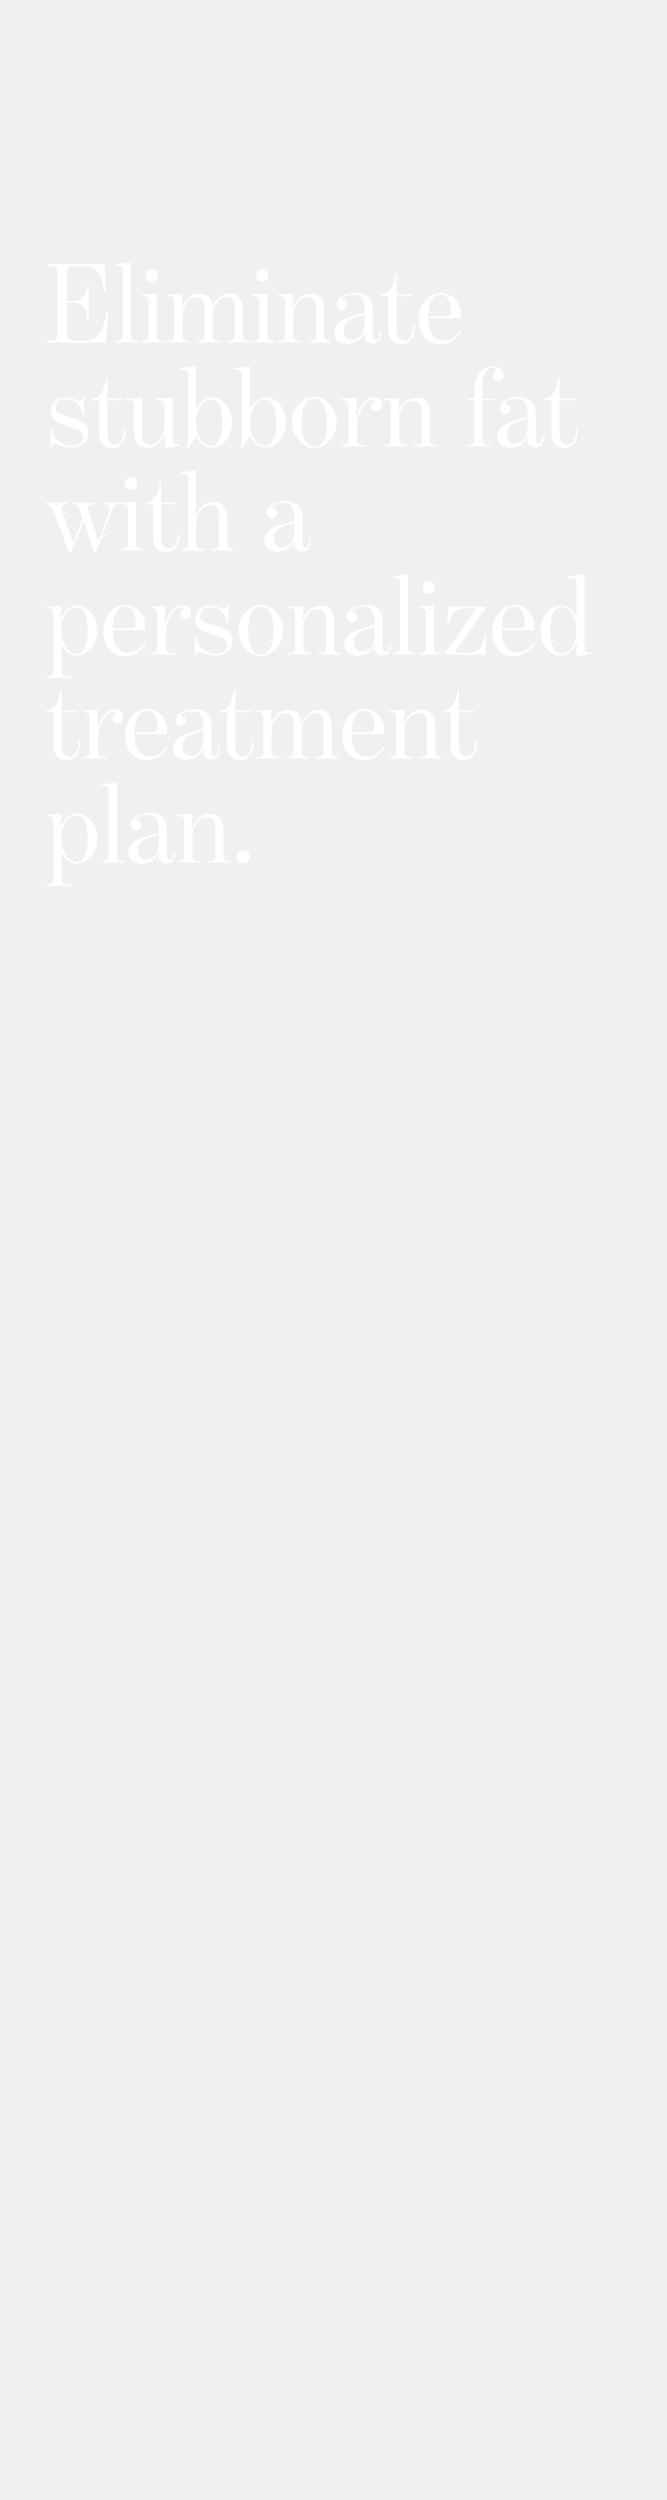
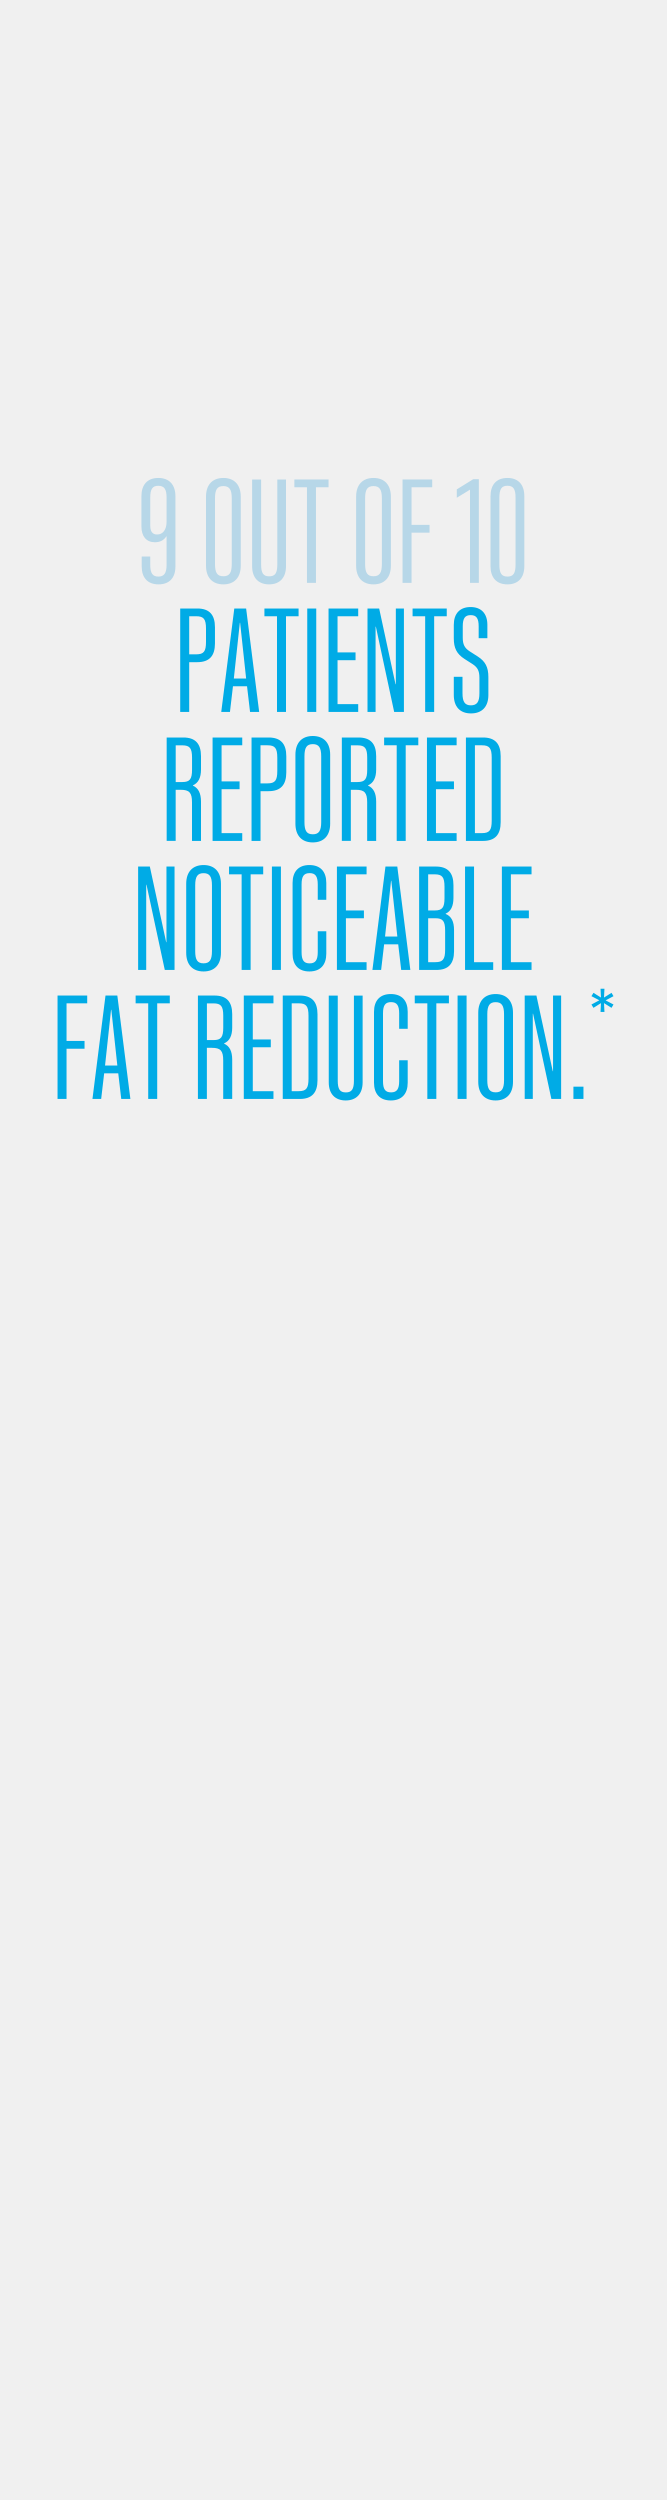
<svg xmlns="http://www.w3.org/2000/svg" id="Layer_1" viewBox="0 0 160 600">
-   <style>.st0{fill:#fff}</style>
-   <path class="st0" d="M11.27 81.78h.8c1.26 0 1.73-.36 1.73-1.68V65.49c0-1.32-.47-1.68-1.73-1.68h-.8v-.41h13.87l.27 6.76h-.36c-.58-4.15-1.57-6.34-5.49-6.34h-1.73c-1.26 0-1.76.33-1.76 1.65v6.76h1.4c2.69 0 3.46-1.68 3.49-3.96h.36v8.54h-.36c-.03-2.31-.77-4.17-3.49-4.17h-1.4v7.5c0 1.32.49 1.65 1.76 1.65h2.25c3.87 0 4.72-2.69 5.47-6.92h.36l-.47 7.33H11.27v-.42zM27.83 81.81h.11c1.24 0 1.51-.33 1.51-1.65V65.41c0-1.32-.27-1.65-1.51-1.65h-.22v-.38l3.68-.41v17.19c0 1.32.27 1.65 1.48 1.65h.22v.38h-5.27v-.38zM33.96 81.81h.22c1.21 0 1.48-.3 1.48-1.54v-7.64c0-1.26-.27-1.57-1.48-1.57h-.22v-.36l3.65-.22v9.78c0 1.24.27 1.54 1.48 1.54h.22v.38h-5.36v-.37zm.9-15.71c0-.82.69-1.51 1.51-1.51.82 0 1.51.69 1.51 1.51 0 .82-.69 1.51-1.51 1.51-.82 0-1.51-.69-1.51-1.51zM40.16 81.81h.19c1.21 0 1.48-.3 1.48-1.54v-7.66c0-1.24-.27-1.57-1.48-1.57h-.19v-.33l3.65-.22-.14 3.38h.06c.71-2.14 2.39-3.41 4.17-3.41 2.09 0 2.91 1.32 3.13 3.1.85-1.92 2.36-3.1 4.09-3.1 2.22 0 3.16 1.37 3.16 4.09v5.71c0 1.24.27 1.54 1.51 1.54h.05v.38h-5.3v-.38h.27c1.24 0 1.51-.3 1.51-1.54v-6.4c0-1.92-.74-2.53-1.84-2.53-2 0-3.43 2.2-3.43 4.45v4.48c0 1.24.27 1.54 1.51 1.54h.25v.38h-5.49v-.38h.27c1.24 0 1.51-.3 1.51-1.54v-6.4c0-1.92-.74-2.53-1.84-2.53-1.98 0-3.43 2.12-3.43 4.45v4.48c0 1.24.27 1.54 1.48 1.54h.27v.38h-5.44v-.37zM60.54 81.81h.22c1.21 0 1.48-.3 1.48-1.54v-7.64c0-1.26-.27-1.57-1.48-1.57h-.22v-.36l3.65-.22v9.78c0 1.24.27 1.54 1.48 1.54h.22v.38h-5.36v-.37zm.9-15.71c0-.82.69-1.51 1.51-1.51.82 0 1.51.69 1.51 1.51 0 .82-.69 1.51-1.51 1.51-.82 0-1.51-.69-1.51-1.51zM66.74 81.81h.19c1.21 0 1.48-.3 1.48-1.54v-7.66c0-1.24-.27-1.57-1.48-1.57h-.19v-.33l3.65-.22-.14 3.38h.06c.74-2.22 2.47-3.41 4.26-3.41 2.23 0 3.24 1.37 3.24 4.09v5.71c0 1.24.27 1.54 1.51 1.54h.05v.38h-5.3v-.38h.27c1.24 0 1.51-.3 1.51-1.54v-6.4c0-1.92-.82-2.53-1.92-2.53-2.01 0-3.52 2-3.52 4.45v4.48c0 1.24.27 1.54 1.48 1.54h.27v.38h-5.44v-.37zM80.25 79.86c0-2.33 2.09-3.57 7.25-4.78v-.8c0-2.64-1.04-3.54-2.69-3.54-1.48 0-2.75.63-2.75 1.13 0 .08.03.11.14.11.55 0 1.15.52 1.15 1.21 0 .71-.55 1.26-1.24 1.26-.71 0-1.24-.52-1.24-1.32 0-1.43 1.51-2.77 4.45-2.77 2.2 0 4.12.8 4.12 4.04v5.63c0 1.15.33 1.51.71 1.51.66 0 .93-.69.96-2.2h.38c-.05 2.61-.96 3.1-2.09 3.1-1.07 0-2.06-.6-1.92-2.58h-.06c-.52 1.43-2.17 2.64-4.09 2.64-1.73 0-3.08-.88-3.08-2.64zm7.25-2.36v-1.98c-4.2.85-4.97 2.31-4.97 3.87 0 1.24.66 2.14 1.92 2.14 1.35 0 3.05-.98 3.05-4.03zM93.19 79.04v-7.91h-1.87v-.33c1.76-.3 3.21-1.51 3.49-5.05h.36v4.94h3.71v.44h-3.71v8.05c0 1.73.63 2.58 1.87 2.58 1.13 0 2.03-1.24 2.14-3.65h.38c0 2.8-1.24 4.45-3.21 4.45-1.96-.01-3.16-1.14-3.16-3.52zM100.49 76.51c0-3.71 2.58-6.21 5.33-6.21 2.2 0 4.72 1.7 4.72 5.25 0 .08-.03.69-.05.82h-7.75c0 3.02 1.21 5.36 3.57 5.36 2.12 0 3.19-1.07 4.09-2.39l.3.22c-1.02 1.7-2.61 3.05-5 3.05-3.15 0-5.21-2.34-5.21-6.1zm6.37-.58c1.1 0 1.4-.36 1.4-1.24 0-2.2-.77-3.98-2.53-3.98-1.92 0-2.91 2.06-2.99 5.22h4.12zM13.36 106.47c-.41 0-.77.33-.99.93h-.27v-4.67h.25c.47 2.69 2.66 4.31 4.83 4.31 1.62 0 2.77-.93 2.77-2.22 0-1.24-.85-1.7-3.63-2.5-2.42-.69-4.09-1.32-4.09-3.71 0-1.98 1.48-3.21 3.57-3.21 1.59 0 2.31.71 3.16.71.44 0 .8-.22.99-.69h.27v4.17h-.25c-.44-2.25-2-3.82-4.31-3.82-1.26 0-2.28.82-2.28 2.03 0 1.29 1.07 1.7 3.38 2.31 2.99.8 4.34 1.65 4.34 3.82 0 2.2-1.68 3.49-4.04 3.49-1.69.01-3.04-.95-3.7-.95zM23.8 104v-7.91h-1.87v-.33c1.76-.3 3.21-1.51 3.49-5.05h.36v4.94h3.71v.44h-3.71v8.05c0 1.73.63 2.58 1.87 2.58 1.13 0 2.03-1.24 2.14-3.65h.38c0 2.8-1.24 4.45-3.21 4.45-1.96-.01-3.16-1.13-3.16-3.52zM32.12 103.53V97.6c0-1.21-.27-1.57-1.48-1.57h-.25v-.36l3.68-.22v8.57c0 1.95.74 2.72 2.03 2.72 1.7 0 3.41-2.42 3.41-4.72v-4.39c0-1.26-.27-1.59-1.48-1.59h-.55v-.36l4.01-.22v9.61c0 1.24.3 1.59 1.51 1.59h.19v.36l-3.65.41.14-3.41h-.05c-.71 1.87-2.31 3.41-4.17 3.41-2.19 0-3.34-1.26-3.34-3.9zM45.16 102.49v-12.2c0-1.26-.27-1.57-1.48-1.57h-.47v-.38l3.87-.41v5.96c0 2.11-.08 4.31-.08 4.31h.06c1.04-1.81 2.11-2.83 3.9-2.83 2.39 0 4.72 2.58 4.72 5.99 0 3.79-2.53 6.07-4.81 6.07-1.87 0-2.86-1.04-3.79-2.72h-.05l-1.87 2.94h-.36c.28-1.56.36-3.49.36-5.16zm8.21-1.07c0-3.02-.71-5.6-2.75-5.6-1.87 0-3.57 2.28-3.57 5.58 0 3.08 1.54 5.6 3.52 5.6 1.62-.01 2.8-1.55 2.8-5.58zM58.09 102.49v-12.2c0-1.26-.27-1.57-1.48-1.57h-.47v-.38l3.87-.41v5.96c0 2.11-.08 4.31-.08 4.31h.05c1.04-1.81 2.11-2.83 3.9-2.83 2.39 0 4.72 2.58 4.72 5.99 0 3.79-2.53 6.07-4.81 6.07-1.87 0-2.86-1.04-3.79-2.72h-.05l-1.87 2.94h-.36c.29-1.56.37-3.49.37-5.16zm8.21-1.07c0-3.02-.71-5.6-2.75-5.6-1.87 0-3.57 2.28-3.57 5.58 0 3.08 1.54 5.6 3.52 5.6 1.62-.01 2.8-1.55 2.8-5.58zM70.06 101.39c0-3.57 2.8-6.12 5.38-6.12s5.36 2.5 5.36 6.07c0 3.49-2.77 6.23-5.36 6.23s-5.38-2.69-5.38-6.18zm8.44.03c0-3.19-.82-5.77-3.05-5.77s-3.05 2.53-3.05 5.71c0 3.16.77 5.82 3.05 5.82s3.05-2.6 3.05-5.76zM81.96 106.77h.19c1.21 0 1.48-.3 1.48-1.54v-7.69c0-1.24-.33-1.54-1.48-1.54h-.19v-.33l3.65-.22-.19 4.64h.06c.85-2.99 2.22-4.78 4.04-4.78 1.4 0 2.2.82 2.2 1.79 0 1.07-.6 1.62-1.37 1.62-.69 0-1.24-.44-1.24-1.13 0-.6.33-.88.58-1.1.14-.11.22-.19.22-.33 0-.22-.28-.27-.6-.27-1.98 0-3.65 3.9-3.65 6.07v3.27c0 1.24.28 1.54 1.48 1.54h.63v.38h-5.79v-.38zM92.11 106.77h.19c1.21 0 1.48-.3 1.48-1.54v-7.66c0-1.24-.27-1.57-1.48-1.57h-.19v-.33l3.65-.22-.14 3.38h.05c.74-2.22 2.47-3.41 4.26-3.41 2.22 0 3.24 1.37 3.24 4.09v5.71c0 1.24.27 1.54 1.51 1.54h.05v.38h-5.3v-.38h.27c1.24 0 1.51-.3 1.51-1.54v-6.4c0-1.92-.82-2.53-1.92-2.53-2 0-3.52 2.01-3.52 4.45v4.48c0 1.24.28 1.54 1.48 1.54h.27v.38h-5.44v-.37zM112.13 106.77h.22c1.21 0 1.48-.3 1.48-1.54v-9.15h-1.7v-.41h1.7v-1.9c0-3.13 1.48-5.79 4.45-5.79 1.65 0 2.55.93 2.55 2.11 0 .91-.6 1.43-1.35 1.43-.74 0-1.21-.47-1.21-1.18 0-.47.22-.8.44-1.02.17-.17.3-.3.3-.47 0-.27-.38-.55-.91-.55-1.87 0-2.31 1.98-2.31 4.7v2.66h2.8v.41h-2.8v9.15c0 1.24.27 1.54 1.48 1.54h.52v.38h-5.69v-.37zM119.38 104.82c0-2.33 2.09-3.57 7.25-4.78v-.8c0-2.64-1.04-3.54-2.69-3.54-1.48 0-2.75.63-2.75 1.13 0 .08.03.11.14.11.55 0 1.15.52 1.15 1.21 0 .71-.55 1.26-1.24 1.26-.71 0-1.24-.52-1.24-1.32 0-1.43 1.51-2.77 4.45-2.77 2.2 0 4.12.8 4.12 4.04v5.63c0 1.15.33 1.51.71 1.51.66 0 .93-.69.96-2.2h.38c-.05 2.61-.96 3.1-2.09 3.1-1.07 0-2.06-.6-1.92-2.58h-.05c-.52 1.43-2.17 2.64-4.09 2.64-1.74 0-3.09-.88-3.09-2.64zm7.25-2.36v-1.98c-4.2.85-4.97 2.31-4.97 3.87 0 1.24.66 2.14 1.92 2.14 1.35.01 3.05-.98 3.05-4.03zM132.32 104v-7.91h-1.87v-.33c1.76-.3 3.21-1.51 3.49-5.05h.36v4.94h3.7v.44h-3.71v8.05c0 1.73.63 2.58 1.87 2.58 1.13 0 2.03-1.24 2.14-3.65h.38c0 2.8-1.24 4.45-3.21 4.45-1.95-.01-3.15-1.13-3.15-3.52zM12.87 122.81c-.47-1.18-.91-1.73-2-1.81v-.36h5.33v.36c-.96.08-1.37.36-1.4.8-.03.36.08.77.3 1.37l2.47 7.06 2.25-5.82-.63-1.92c-.3-.96-.6-1.32-1.7-1.48v-.36h5.08v.35c-.93.08-1.43.36-1.46.8-.03.36.11.77.3 1.4l2.17 6.92 2.17-6.21c.25-.71.44-1.35.44-1.87 0-.71-.49-.96-1.51-1.04v-.36h3.96v.36c-1.1.08-1.46.74-1.87 1.81l-3.74 9.86h-.38l-2.55-7.53-3.1 7.53h-.36l-3.77-9.86zM29.04 131.74h.22c1.21 0 1.48-.3 1.48-1.54v-7.64c0-1.26-.27-1.57-1.48-1.57h-.22v-.36l3.65-.22v9.78c0 1.24.27 1.54 1.48 1.54h.22v.38h-5.36v-.37zm.91-15.71c0-.82.69-1.51 1.51-1.51.82 0 1.51.69 1.51 1.51 0 .82-.69 1.51-1.51 1.51-.83 0-1.51-.69-1.51-1.51zM36.73 128.96v-7.91h-1.87v-.33c1.76-.3 3.21-1.51 3.49-5.05h.36v4.94h3.71v.44h-3.71v8.05c0 1.73.63 2.58 1.87 2.58 1.13 0 2.03-1.24 2.14-3.65h.38c0 2.8-1.24 4.45-3.21 4.45-1.95 0-3.16-1.13-3.16-3.52zM43.51 131.74h.19c1.13 0 1.48-.27 1.48-1.54v-14.91c0-1.26-.27-1.59-1.48-1.59h-.25v-.38l3.65-.41v7.28l-.14 3.63h.06c.66-1.98 2.25-3.41 4.26-3.41 2.22 0 3.24 1.37 3.24 4.09v5.71c0 1.24.27 1.54 1.51 1.54h.05v.38h-5.3v-.38h.27c1.24 0 1.51-.3 1.51-1.54v-6.4c0-1.92-.82-2.53-1.92-2.53-2 0-3.52 2.03-3.52 4.42v4.5c0 1.24.27 1.54 1.48 1.54h.27v.38h-5.38v-.38zM63.42 129.79c0-2.33 2.09-3.57 7.25-4.78v-.8c0-2.64-1.04-3.54-2.69-3.54-1.48 0-2.75.63-2.75 1.13 0 .08.03.11.14.11.55 0 1.15.52 1.15 1.21 0 .71-.55 1.26-1.24 1.26-.71 0-1.24-.52-1.24-1.32 0-1.43 1.51-2.77 4.45-2.77 2.2 0 4.12.8 4.12 4.04v5.63c0 1.15.33 1.51.71 1.51.66 0 .93-.69.96-2.2h.38c-.05 2.61-.96 3.1-2.09 3.1-1.07 0-2.06-.6-1.92-2.58h-.06c-.52 1.43-2.17 2.64-4.09 2.64-1.73-.01-3.08-.89-3.08-2.64zm7.25-2.37v-1.98c-4.2.85-4.97 2.31-4.97 3.87 0 1.24.66 2.14 1.92 2.14 1.35.01 3.05-.98 3.05-4.03zM11.03 162.3h.33c1.21 0 1.48-.3 1.48-1.57v-13.21c0-1.26-.27-1.57-1.48-1.57h-.19v-.36l3.57-.22-.08 2.8h.06c.88-1.7 2.06-2.88 3.85-2.88 2.25 0 4.81 2.33 4.81 6.02 0 3.62-2.5 6.04-4.92 6.04-1.87 0-3.02-1.29-3.76-2.97h-.03s.11 1.7.11 3.43v2.91c0 1.26.27 1.57 1.48 1.57h.63v.38h-5.85v-.37zm10.02-10.93c0-2.86-.66-5.63-2.77-5.63-1.35 0-3.54 1.59-3.54 5.6 0 2.83 1.51 5.58 3.49 5.58 2.11 0 2.82-2.58 2.82-5.55zM24.81 151.4c0-3.71 2.58-6.21 5.33-6.21 2.2 0 4.72 1.7 4.72 5.25 0 .08-.03.69-.06.82h-7.75c0 3.02 1.21 5.36 3.57 5.36 2.11 0 3.19-1.07 4.09-2.39l.3.22c-1.02 1.7-2.61 3.05-5 3.05-3.14 0-5.2-2.34-5.2-6.1zm6.37-.58c1.1 0 1.4-.36 1.4-1.24 0-2.2-.77-3.98-2.53-3.98-1.92 0-2.91 2.06-2.99 5.22h4.12zM36.1 156.7h.19c1.21 0 1.48-.3 1.48-1.54v-7.69c0-1.24-.33-1.54-1.48-1.54h-.19v-.33l3.65-.22-.19 4.64h.05c.85-2.99 2.23-4.78 4.04-4.78 1.4 0 2.2.82 2.2 1.79 0 1.07-.6 1.62-1.37 1.62-.69 0-1.24-.44-1.24-1.13 0-.6.33-.88.58-1.1.14-.11.22-.19.22-.33 0-.22-.27-.27-.6-.27-1.98 0-3.65 3.9-3.65 6.07v3.27c0 1.24.27 1.54 1.48 1.54h.63v.38h-5.8v-.38zM47.99 156.4c-.41 0-.77.33-.99.93h-.27v-4.67h.25c.47 2.69 2.66 4.31 4.83 4.31 1.62 0 2.77-.93 2.77-2.22 0-1.24-.85-1.7-3.63-2.5-2.42-.69-4.09-1.32-4.09-3.71 0-1.98 1.48-3.21 3.57-3.21 1.59 0 2.31.71 3.16.71.44 0 .8-.22.99-.69h.27v4.17h-.25c-.44-2.25-2-3.82-4.31-3.82-1.26 0-2.28.82-2.28 2.03 0 1.29 1.07 1.7 3.38 2.31 2.99.8 4.34 1.65 4.34 3.82 0 2.2-1.68 3.49-4.04 3.49-1.7.01-3.04-.95-3.7-.95zM57.24 151.32c0-3.57 2.8-6.12 5.38-6.12s5.36 2.5 5.36 6.07c0 3.49-2.77 6.23-5.36 6.23s-5.38-2.7-5.38-6.18zm8.43.02c0-3.19-.82-5.77-3.05-5.77s-3.05 2.53-3.05 5.71c0 3.16.77 5.82 3.05 5.82s3.05-2.6 3.05-5.76zM69.13 156.7h.19c1.21 0 1.48-.3 1.48-1.54v-7.66c0-1.24-.27-1.57-1.48-1.57h-.19v-.33l3.65-.22-.14 3.38h.06c.74-2.22 2.47-3.41 4.26-3.41 2.22 0 3.24 1.37 3.24 4.09v5.71c0 1.24.27 1.54 1.51 1.54h.06v.38h-5.3v-.38h.27c1.24 0 1.51-.3 1.51-1.54v-6.4c0-1.92-.82-2.53-1.92-2.53-2 0-3.52 2.01-3.52 4.45v4.48c0 1.24.27 1.54 1.48 1.54h.27v.38h-5.44v-.37zM82.64 154.75c0-2.33 2.09-3.57 7.25-4.78v-.8c0-2.64-1.04-3.54-2.69-3.54-1.48 0-2.75.63-2.75 1.13 0 .08.03.11.14.11.55 0 1.15.52 1.15 1.21 0 .71-.55 1.26-1.24 1.26-.71 0-1.24-.52-1.24-1.32 0-1.43 1.51-2.77 4.45-2.77 2.2 0 4.12.8 4.12 4.04v5.63c0 1.15.33 1.51.71 1.51.66 0 .93-.69.96-2.2h.38c-.05 2.61-.96 3.1-2.09 3.1-1.07 0-2.06-.6-1.92-2.58h-.06c-.52 1.43-2.17 2.64-4.09 2.64-1.73 0-3.08-.88-3.08-2.64zm7.25-2.36v-1.98c-4.2.85-4.97 2.31-4.97 3.87 0 1.24.66 2.14 1.92 2.14 1.35 0 3.05-.98 3.05-4.03zM94.37 156.7h.11c1.24 0 1.51-.33 1.51-1.65V140.3c0-1.32-.27-1.65-1.51-1.65h-.22v-.38l3.68-.41v17.19c0 1.32.27 1.65 1.48 1.65h.22v.38h-5.27v-.38zM100.49 156.7h.22c1.21 0 1.48-.3 1.48-1.54v-7.64c0-1.26-.28-1.57-1.48-1.57h-.22v-.36l3.65-.22v9.78c0 1.24.28 1.54 1.48 1.54h.22v.38h-5.36v-.37zm.91-15.71c0-.82.69-1.51 1.51-1.51s1.51.69 1.51 1.51c0 .82-.69 1.51-1.51 1.51s-1.51-.69-1.51-1.51zM106.8 156.81l7.53-10.85h-2.47c-2.55 0-3.57 1.29-4.28 4.17h-.28l.3-4.53h9.01v.22l-7.55 10.9h3.13c2.88 0 3.79-1.7 4.28-4.42h.27l-.3 4.78h-9.64v-.27zM118.15 151.4c0-3.71 2.58-6.21 5.33-6.21 2.2 0 4.72 1.7 4.72 5.25 0 .08-.03.69-.06.82h-7.75c0 3.02 1.21 5.36 3.57 5.36 2.11 0 3.19-1.07 4.09-2.39l.3.22c-1.02 1.7-2.61 3.05-5 3.05-3.14 0-5.2-2.34-5.2-6.1zm6.37-.58c1.1 0 1.4-.36 1.4-1.24 0-2.2-.77-3.98-2.53-3.98-1.92 0-2.91 2.06-2.99 5.22h4.12zM129.73 151.34c0-3.41 2.17-6.04 4.83-6.04 1.65 0 2.94 1.15 3.79 2.83h.08c-.06-.77-.08-2.42-.08-4.15v-3.74c0-1.26-.3-1.57-1.51-1.57h-.69v-.38l4.15-.41v17.14c0 1.24.25 1.59 1.46 1.59h.22v.39l-3.63.41.11-3.08h-.08c-.91 1.68-2.06 3.02-3.93 3.02-2.27.01-4.72-2.27-4.72-6.01zm8.63-.02c0-4.09-2.28-5.6-3.46-5.6-2.25 0-2.86 2.55-2.86 5.55 0 3.05.74 5.66 2.83 5.66 1.43-.01 3.49-1.99 3.49-5.61zM12.84 178.89v-7.91h-1.87v-.33c1.76-.3 3.21-1.51 3.49-5.05h.36v4.94h3.71v.44h-3.71v8.05c0 1.73.63 2.58 1.87 2.58 1.13 0 2.03-1.24 2.14-3.65h.38c0 2.8-1.24 4.45-3.21 4.45-1.95-.01-3.16-1.13-3.16-3.52zM19.84 181.66h.19c1.21 0 1.48-.3 1.48-1.54v-7.69c0-1.24-.33-1.54-1.48-1.54h-.19v-.33l3.65-.22-.19 4.64h.05c.85-2.99 2.23-4.78 4.04-4.78 1.4 0 2.2.82 2.2 1.79 0 1.07-.6 1.62-1.37 1.62-.69 0-1.24-.44-1.24-1.13 0-.6.33-.88.58-1.1.14-.11.22-.19.22-.33 0-.22-.27-.27-.6-.27-1.98 0-3.65 3.9-3.65 6.07v3.27c0 1.24.27 1.54 1.48 1.54h.63v.38h-5.8v-.38zM30.03 176.36c0-3.71 2.58-6.21 5.33-6.21 2.2 0 4.72 1.7 4.72 5.25 0 .08-.03.69-.05.82h-7.75c0 3.02 1.21 5.36 3.57 5.36 2.11 0 3.19-1.07 4.09-2.39l.3.22c-1.02 1.7-2.61 3.05-5 3.05-3.15 0-5.21-2.34-5.21-6.1zm6.37-.57c1.1 0 1.4-.36 1.4-1.24 0-2.2-.77-3.98-2.53-3.98-1.92 0-2.91 2.06-2.99 5.22h4.12zM41.56 179.71c0-2.33 2.09-3.57 7.25-4.78v-.8c0-2.64-1.04-3.54-2.69-3.54-1.48 0-2.75.63-2.75 1.13 0 .08.03.11.14.11.55 0 1.15.52 1.15 1.21 0 .71-.55 1.26-1.24 1.26-.71 0-1.24-.52-1.24-1.32 0-1.43 1.51-2.77 4.45-2.77 2.2 0 4.12.8 4.12 4.04v5.63c0 1.15.33 1.51.71 1.51.66 0 .93-.69.96-2.2h.38c-.05 2.61-.96 3.1-2.09 3.1-1.07 0-2.06-.6-1.92-2.58h-.06c-.52 1.43-2.17 2.64-4.09 2.64-1.73 0-3.08-.88-3.08-2.64zm7.25-2.36v-1.98c-4.2.85-4.97 2.31-4.97 3.87 0 1.24.66 2.14 1.92 2.14 1.35.01 3.05-.98 3.05-4.03zM54.5 178.89v-7.91h-1.87v-.33c1.76-.3 3.21-1.51 3.49-5.05h.36v4.94h3.71v.44h-3.71v8.05c0 1.73.63 2.58 1.87 2.58 1.13 0 2.03-1.24 2.14-3.65h.38c0 2.8-1.24 4.45-3.21 4.45-1.96-.01-3.16-1.13-3.16-3.52zM61.5 181.66h.19c1.21 0 1.48-.3 1.48-1.54v-7.66c0-1.24-.27-1.57-1.48-1.57h-.19v-.33l3.65-.22-.14 3.38h.06c.71-2.14 2.39-3.41 4.17-3.41 2.09 0 2.91 1.32 3.13 3.1.85-1.92 2.36-3.1 4.09-3.1 2.23 0 3.16 1.37 3.16 4.09v5.71c0 1.24.27 1.54 1.51 1.54h.06v.38h-5.3v-.38h.27c1.24 0 1.51-.3 1.51-1.54v-6.4c0-1.92-.74-2.53-1.84-2.53-2.01 0-3.43 2.2-3.43 4.45v4.48c0 1.24.27 1.54 1.51 1.54h.25v.38h-5.49v-.38h.27c1.24 0 1.51-.3 1.51-1.54v-6.4c0-1.92-.74-2.53-1.84-2.53-1.98 0-3.43 2.11-3.43 4.45v4.48c0 1.24.27 1.54 1.48 1.54h.27v.38H61.5v-.37zM82.12 176.36c0-3.71 2.58-6.21 5.33-6.21 2.2 0 4.72 1.7 4.72 5.25 0 .08-.03.69-.05.82h-7.75c0 3.02 1.21 5.36 3.57 5.36 2.12 0 3.19-1.07 4.09-2.39l.3.22c-1.02 1.7-2.61 3.05-5 3.05-3.15 0-5.21-2.34-5.21-6.1zm6.37-.57c1.1 0 1.4-.36 1.4-1.24 0-2.2-.77-3.98-2.53-3.98-1.92 0-2.91 2.06-2.99 5.22h4.12zM93.4 181.66h.19c1.21 0 1.48-.3 1.48-1.54v-7.66c0-1.24-.27-1.57-1.48-1.57h-.19v-.33l3.65-.22-.14 3.38h.05c.74-2.22 2.47-3.41 4.26-3.41 2.22 0 3.24 1.37 3.24 4.09v5.71c0 1.24.27 1.54 1.51 1.54h.05v.38h-5.3v-.38h.27c1.24 0 1.51-.3 1.51-1.54v-6.4c0-1.92-.82-2.53-1.92-2.53-2 0-3.52 2.01-3.52 4.45v4.48c0 1.24.28 1.54 1.48 1.54h.27v.38H93.4v-.37zM108.15 178.89v-7.91h-1.87v-.33c1.76-.3 3.21-1.51 3.49-5.05h.36v4.94h3.71v.44h-3.71v8.05c0 1.73.63 2.58 1.87 2.58 1.13 0 2.03-1.24 2.14-3.65h.38c0 2.8-1.24 4.45-3.21 4.45-1.95-.01-3.16-1.13-3.16-3.52zM11.03 212.23h.33c1.21 0 1.48-.3 1.48-1.57v-13.21c0-1.26-.27-1.57-1.48-1.57h-.19v-.36l3.57-.22-.08 2.8h.06c.88-1.7 2.06-2.88 3.85-2.88 2.25 0 4.81 2.33 4.81 6.01 0 3.63-2.5 6.04-4.92 6.04-1.87 0-3.02-1.29-3.76-2.97h-.03s.11 1.7.11 3.43v2.91c0 1.26.27 1.57 1.48 1.57h.63v.38h-5.85v-.36zm10.02-10.93c0-2.86-.66-5.63-2.77-5.63-1.35 0-3.54 1.59-3.54 5.6 0 2.83 1.51 5.58 3.49 5.58 2.11 0 2.82-2.59 2.82-5.55zM24.51 206.63h.11c1.24 0 1.51-.33 1.51-1.65v-14.75c0-1.32-.27-1.65-1.51-1.65h-.22v-.38l3.68-.41v17.19c0 1.32.27 1.65 1.48 1.65h.22v.38h-5.27v-.38zM30.83 204.68c0-2.33 2.09-3.57 7.25-4.78v-.8c0-2.64-1.04-3.54-2.69-3.54-1.48 0-2.75.63-2.75 1.13 0 .08.03.11.14.11.55 0 1.15.52 1.15 1.21 0 .71-.55 1.26-1.24 1.26-.71 0-1.24-.52-1.24-1.32 0-1.43 1.51-2.77 4.45-2.77 2.2 0 4.12.8 4.12 4.04v5.63c0 1.15.33 1.51.71 1.51.66 0 .93-.69.96-2.2h.38c-.05 2.61-.96 3.1-2.09 3.1-1.07 0-2.06-.6-1.92-2.58H38c-.52 1.43-2.17 2.64-4.09 2.64-1.74-.01-3.08-.89-3.08-2.64zm7.25-2.37v-1.98c-4.2.85-4.97 2.31-4.97 3.87 0 1.24.66 2.14 1.92 2.14 1.34.01 3.05-.98 3.05-4.03zM42.55 206.63h.19c1.21 0 1.48-.3 1.48-1.54v-7.66c0-1.24-.27-1.57-1.48-1.57h-.19v-.33l3.65-.22-.14 3.38h.06c.74-2.22 2.47-3.41 4.26-3.41 2.23 0 3.24 1.37 3.24 4.09v5.71c0 1.24.27 1.54 1.51 1.54h.05v.38h-5.3v-.38h.27c1.24 0 1.51-.3 1.51-1.54v-6.4c0-1.92-.82-2.53-1.92-2.53-2.01 0-3.52 2-3.52 4.45v4.48c0 1.24.27 1.54 1.48 1.54h.27v.38h-5.44v-.37zM56.8 205.64c0-.88.69-1.57 1.57-1.57s1.57.69 1.57 1.57-.69 1.57-1.57 1.57-1.57-.69-1.57-1.57z" />
+   <style>.st0{fill:#b7d7e8}.st1{fill:#00abe6}</style>
+   <path class="st0" d="M42.1 119.1v16.87c0 2.73-1.47 4.28-4.06 4.28-2.55 0-4.03-1.55-4.03-4.28v-2.41h2.05v2.01c0 2.01.58 2.81 1.94 2.81 1.37 0 1.98-.79 1.98-2.81v-6.83h-.07c-.61.94-1.51 1.4-2.73 1.4-2.05 0-3.24-1.4-3.24-3.81v-7.23c0-2.81 1.47-4.39 4.06-4.39s4.1 1.59 4.1 4.39zm-6.04.29v6.73c0 1.47.54 2.16 1.65 2.16 1.4 0 2.27-1.15 2.27-3.09v-5.79c0-2.01-.58-2.81-1.98-2.81-1.4-.01-1.94.79-1.94 2.8zM49.44 135.75v-16.54c0-2.88 1.55-4.5 4.17-4.5s4.17 1.62 4.17 4.5v16.54c0 2.88-1.55 4.5-4.17 4.5s-4.17-1.62-4.17-4.5zm6.18-.36v-15.82c0-2.09-.58-2.91-2.01-2.91-1.47 0-2.01.83-2.01 2.91v15.82c0 2.09.54 2.91 2.01 2.91 1.44.01 2.01-.82 2.01-2.91zM60.51 135.9v-20.82h2.16v20.43c0 2.01.5 2.81 1.94 2.81s1.94-.79 1.94-2.81v-20.43h2.09v20.82c0 2.77-1.51 4.35-4.06 4.35-2.56 0-4.07-1.58-4.07-4.35zM73.67 116.94h-3.02v-1.87h8.2v1.87h-3.02v22.95h-2.16v-22.95zM85.47 135.75v-16.54c0-2.88 1.55-4.5 4.17-4.5s4.17 1.62 4.17 4.5v16.54c0 2.88-1.55 4.5-4.17 4.5-2.63 0-4.17-1.62-4.17-4.5zm6.18-.36v-15.82c0-2.09-.58-2.91-2.01-2.91-1.47 0-2.01.83-2.01 2.91v15.82c0 2.09.54 2.91 2.01 2.91 1.44.01 2.01-.82 2.01-2.91zM96.61 115.07h7.12v1.87h-4.96v9.03h4.32v1.87h-4.32v12.05h-2.16v-24.82zM112.8 117.52l-3.17 1.94v-2.01l3.96-2.45h1.33v24.89h-2.12v-22.37zM117.72 135.86V119.1c0-2.81 1.47-4.39 4.06-4.39s4.06 1.58 4.06 4.39v16.76c0 2.81-1.47 4.39-4.06 4.39-2.58 0-4.06-1.58-4.06-4.39zm6.01-.29v-16.18c0-2.01-.54-2.81-1.94-2.81s-1.94.79-1.94 2.81v16.18c0 2.01.54 2.81 1.94 2.81s1.94-.79 1.94-2.81z" />
+   <path class="st1" d="M43.25 146.04h4.1c2.88 0 4.24 1.47 4.24 4.5v3.88c0 3.02-1.37 4.5-4.24 4.5h-1.94v11.94h-2.16v-24.82zm3.85 11c1.8 0 2.34-.68 2.34-2.98v-3.17c0-2.3-.54-2.99-2.34-2.99h-1.69v9.14h1.69zM56.23 146.04h2.84l3.13 24.82h-2.19l-.72-6.15h-3.38l-.72 6.15H53.1l3.13-24.82zm2.84 16.8l-1.44-13.38h-.07l-1.44 13.38h2.95zM66.48 147.91h-3.02v-1.87h8.2v1.87h-3.02v22.95h-2.16v-22.95zM73.74 146.04h2.16v24.82h-2.16v-24.82zM78.85 146.04h7.12v1.87h-4.96v8.67h4.32v1.87h-4.32v10.54h4.96v1.87h-7.12v-24.82zM88.2 146.04H91l3.92 18.16H95v-18.16h1.94v24.82H94.6l-4.39-20.46h-.07v20.46H88.2v-24.82zM102.04 147.91h-3.02v-1.87h8.2v1.87h-3.02v22.95h-2.16v-22.95zM108.91 166.79v-4.35H111v3.96c0 2.05.58 2.88 2.01 2.88 1.47 0 2.05-.83 2.05-2.88v-3.74c0-1.69-.47-2.52-1.69-3.31l-1.91-1.22c-1.83-1.19-2.55-2.55-2.55-4.96v-3.2c0-2.73 1.47-4.28 4.03-4.28 2.55 0 4.03 1.55 4.03 4.28v3.2h-2.09v-2.84c0-1.94-.54-2.7-1.91-2.7-1.37 0-1.91.76-1.91 2.7v2.7c0 1.69.47 2.52 1.69 3.31l1.91 1.22c1.83 1.19 2.55 2.55 2.55 4.96v4.28c0 2.84-1.55 4.42-4.17 4.42s-4.13-1.59-4.13-4.43zM40.01 177H44c2.88 0 4.24 1.47 4.24 4.5v3.17c0 2.01-.65 3.24-1.94 3.81v.07c1.29.58 1.94 1.8 1.94 3.85v9.42h-2.16v-9.28c0-2.3-.65-2.99-2.7-2.99h-1.22v12.26H40V177zm3.74 10.69c1.8 0 2.34-.68 2.34-2.98v-2.84c0-2.3-.54-2.99-2.34-2.99h-1.58v8.81h1.58zM51.02 177h7.12v1.87h-4.96v8.67h4.32v1.87h-4.32v10.54h4.96v1.87h-7.12V177zM60.37 177h4.1c2.88 0 4.24 1.47 4.24 4.5v3.88c0 3.02-1.37 4.5-4.24 4.5h-1.94v11.94h-2.16V177zm3.84 11.01c1.8 0 2.34-.68 2.34-2.98v-3.17c0-2.3-.54-2.99-2.34-2.99h-1.69v9.14h1.69zM70.9 197.68v-16.54c0-2.88 1.55-4.5 4.17-4.5s4.17 1.62 4.17 4.5v16.54c0 2.88-1.55 4.5-4.17 4.5s-4.17-1.62-4.17-4.5zm6.19-.36V181.5c0-2.09-.58-2.91-2.01-2.91-1.47 0-2.01.83-2.01 2.91v15.82c0 2.09.54 2.91 2.01 2.91 1.43.01 2.01-.82 2.01-2.91zM82.05 177h3.99c2.88 0 4.24 1.47 4.24 4.5v3.17c0 2.01-.65 3.24-1.94 3.81v.07c1.29.58 1.94 1.8 1.94 3.85v9.42h-2.16v-9.28c0-2.3-.65-2.99-2.7-2.99H84.2v12.26h-2.16V177zm3.74 10.69c1.8 0 2.34-.68 2.34-2.98v-2.84c0-2.3-.54-2.99-2.34-2.99h-1.58v8.81h1.58zM95.21 178.87h-3.02V177h8.2v1.87h-3.02v22.95h-2.16v-22.95zM102.47 177h7.12v1.87h-4.96v8.67h4.32v1.87h-4.32v10.54h4.96v1.87h-7.12V177zM111.82 177h4.1c2.88 0 4.24 1.47 4.24 4.5v15.82c0 3.02-1.37 4.5-4.24 4.5h-4.1V177zm3.85 22.95c1.8 0 2.34-.68 2.34-2.99v-15.1c0-2.3-.54-2.99-2.34-2.99h-1.69v21.08h1.69zM33.15 207.97h2.81l3.92 18.16h.07v-18.16h1.94v24.82h-2.34l-4.39-20.46h-.07v20.46h-1.94v-24.82zM44.69 228.65v-16.54c0-2.88 1.55-4.5 4.17-4.5s4.17 1.62 4.17 4.5v16.54c0 2.88-1.55 4.5-4.17 4.5s-4.17-1.62-4.17-4.5zm6.18-.36v-15.82c0-2.09-.58-2.91-2.01-2.91-1.47 0-2.01.83-2.01 2.91v15.82c0 2.09.54 2.91 2.01 2.91 1.44 0 2.01-.82 2.01-2.91zM57.99 209.84h-3.02v-1.87h8.2v1.87h-3.02v22.95h-2.16v-22.95zM65.26 207.97h2.16v24.82h-2.16v-24.82zM70.22 228.87v-16.98c0-2.73 1.44-4.28 4.03-4.28 2.63 0 4.06 1.55 4.06 4.28v4.06h-2.05v-3.7c0-1.94-.58-2.7-1.94-2.7-1.4 0-1.94.76-1.94 2.7v16.26c0 1.94.54 2.7 1.94 2.7 1.37 0 1.94-.76 1.94-2.7v-5h2.05v5.36c0 2.73-1.44 4.28-4.06 4.28-2.59 0-4.03-1.55-4.03-4.28zM80.86 207.97h7.12v1.87h-4.96v8.67h4.32v1.87h-4.32v10.54h4.96v1.87h-7.12v-24.82zM92.51 207.97h2.84l3.13 24.82h-2.19l-.72-6.15h-3.38l-.72 6.15h-2.09l3.13-24.82zm2.85 16.8l-1.44-13.38h-.07l-1.44 13.38h2.95zM100.6 207.97h3.99c2.88 0 4.24 1.47 4.24 4.5v2.99c0 2.01-.61 3.24-1.87 3.81v.07c1.37.58 2.01 1.8 2.01 3.88v5.07c0 3.02-1.37 4.5-4.24 4.5h-4.14v-24.82zm3.74 10.54c1.8 0 2.34-.68 2.34-2.95v-2.73c0-2.3-.54-2.99-2.34-2.99h-1.58v8.67h1.58zm.15 12.41c1.8 0 2.34-.68 2.34-2.99v-4.57c0-2.3-.54-2.98-2.34-2.98h-1.73v10.54h1.73zM111.61 207.97h2.16v22.95h4.6v1.87h-6.76v-24.82zM120.45 207.97h7.12v1.87h-4.96v8.67h4.32v1.87h-4.32v10.54h4.96v1.87h-7.12v-24.82zM13.81 238.93h7.12v1.87h-4.96v9.03h4.32v1.87h-4.32v12.05h-2.16v-24.82zM25.32 238.93h2.84l3.13 24.82H29.1l-.72-6.15H25l-.72 6.15h-2.09l3.13-24.82zm2.84 16.8l-1.44-13.38h-.07l-1.44 13.38h2.95zM35.57 240.8h-3.02v-1.87h8.2v1.87h-3.02v22.95h-2.16V240.8zM47.5 238.93h3.99c2.88 0 4.24 1.47 4.24 4.5v3.17c0 2.01-.65 3.24-1.94 3.81v.07c1.29.58 1.94 1.8 1.94 3.85v9.42h-2.16v-9.28c0-2.3-.65-2.99-2.7-2.99h-1.22v12.26H47.5v-24.81zm3.74 10.69c1.8 0 2.34-.68 2.34-2.98v-2.84c0-2.3-.54-2.99-2.34-2.99h-1.58v8.81h1.58zM58.51 238.93h7.12v1.87h-4.96v8.67h4.32v1.87h-4.32v10.54h4.96v1.87h-7.12v-24.82zM67.86 238.93h4.1c2.88 0 4.24 1.47 4.24 4.5v15.82c0 3.02-1.37 4.5-4.24 4.5h-4.1v-24.82zm3.84 22.95c1.8 0 2.34-.68 2.34-2.99v-15.1c0-2.3-.54-2.99-2.34-2.99h-1.69v21.08h1.69zM78.9 259.76v-20.82h2.16v20.43c0 2.01.5 2.81 1.94 2.81s1.94-.79 1.94-2.81v-20.43h2.09v20.82c0 2.77-1.51 4.35-4.06 4.35s-4.07-1.58-4.07-4.35zM89.76 259.83v-16.98c0-2.73 1.44-4.28 4.03-4.28 2.63 0 4.06 1.55 4.06 4.28v4.06H95.8v-3.7c0-1.94-.58-2.7-1.94-2.7-1.4 0-1.94.76-1.94 2.7v16.26c0 1.94.54 2.7 1.94 2.7 1.37 0 1.94-.76 1.94-2.7v-5h2.05v5.36c0 2.73-1.44 4.28-4.06 4.28-2.6 0-4.03-1.55-4.03-4.28zM102.56 240.8h-3.02v-1.87h8.2v1.87h-3.02v22.95h-2.16V240.8zM109.82 238.93h2.16v24.82h-2.16v-24.82zM114.78 259.61v-16.54c0-2.88 1.55-4.5 4.17-4.5s4.17 1.62 4.17 4.5v16.54c0 2.88-1.55 4.5-4.17 4.5s-4.17-1.62-4.17-4.5zm6.19-.36v-15.82c0-2.09-.58-2.91-2.01-2.91-1.47 0-2.01.83-2.01 2.91v15.82c0 2.09.54 2.91 2.01 2.91 1.43.01 2.01-.82 2.01-2.91zM125.93 238.93h2.81l3.92 18.16h.07v-18.16h1.94v24.82h-2.34l-4.39-20.46h-.07v20.46h-1.94v-24.82zM137.62 260.8h2.41v2.95h-2.41v-2.95zM144.23 240.75l-1.8 1.13-.48-.8 1.89-1.01-1.89-.99.48-.8 1.8 1.13-.1-2.12h.94l-.11 2.12 1.8-1.13.48.8-1.89 1.01 1.89.99-.48.8-1.8-1.13.11 2.12h-.94l.1-2.12z" />
</svg>
